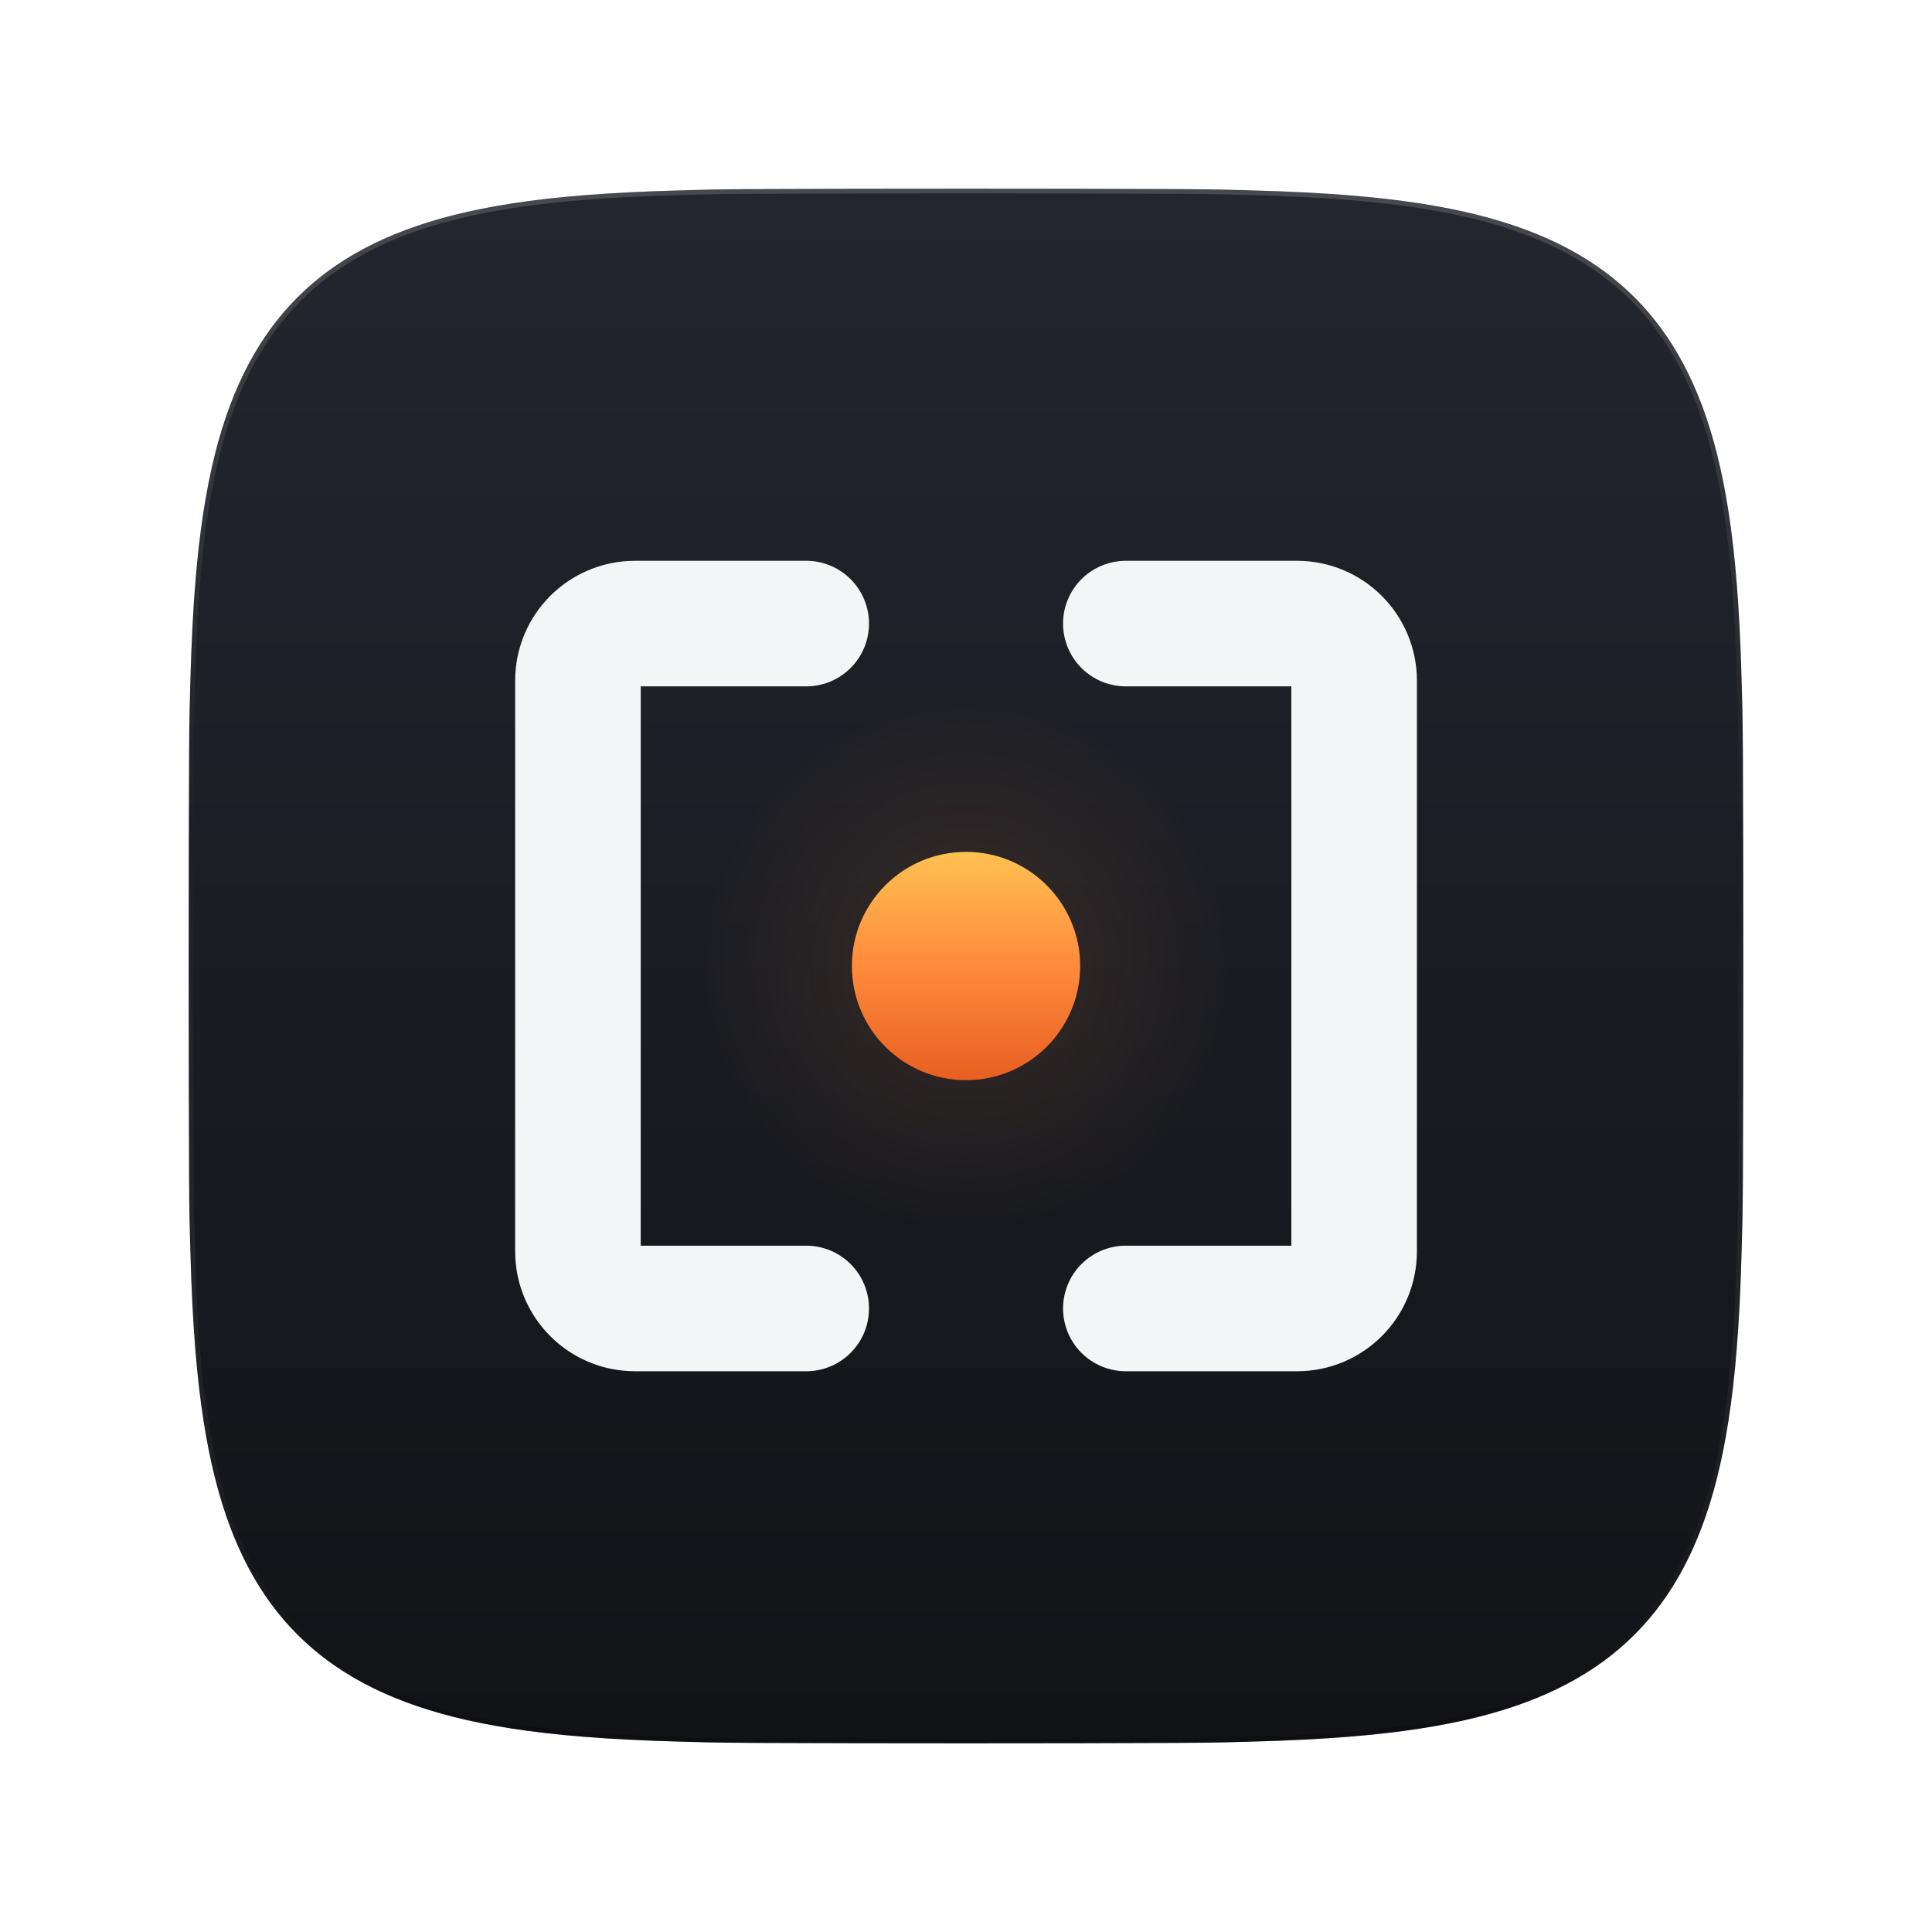
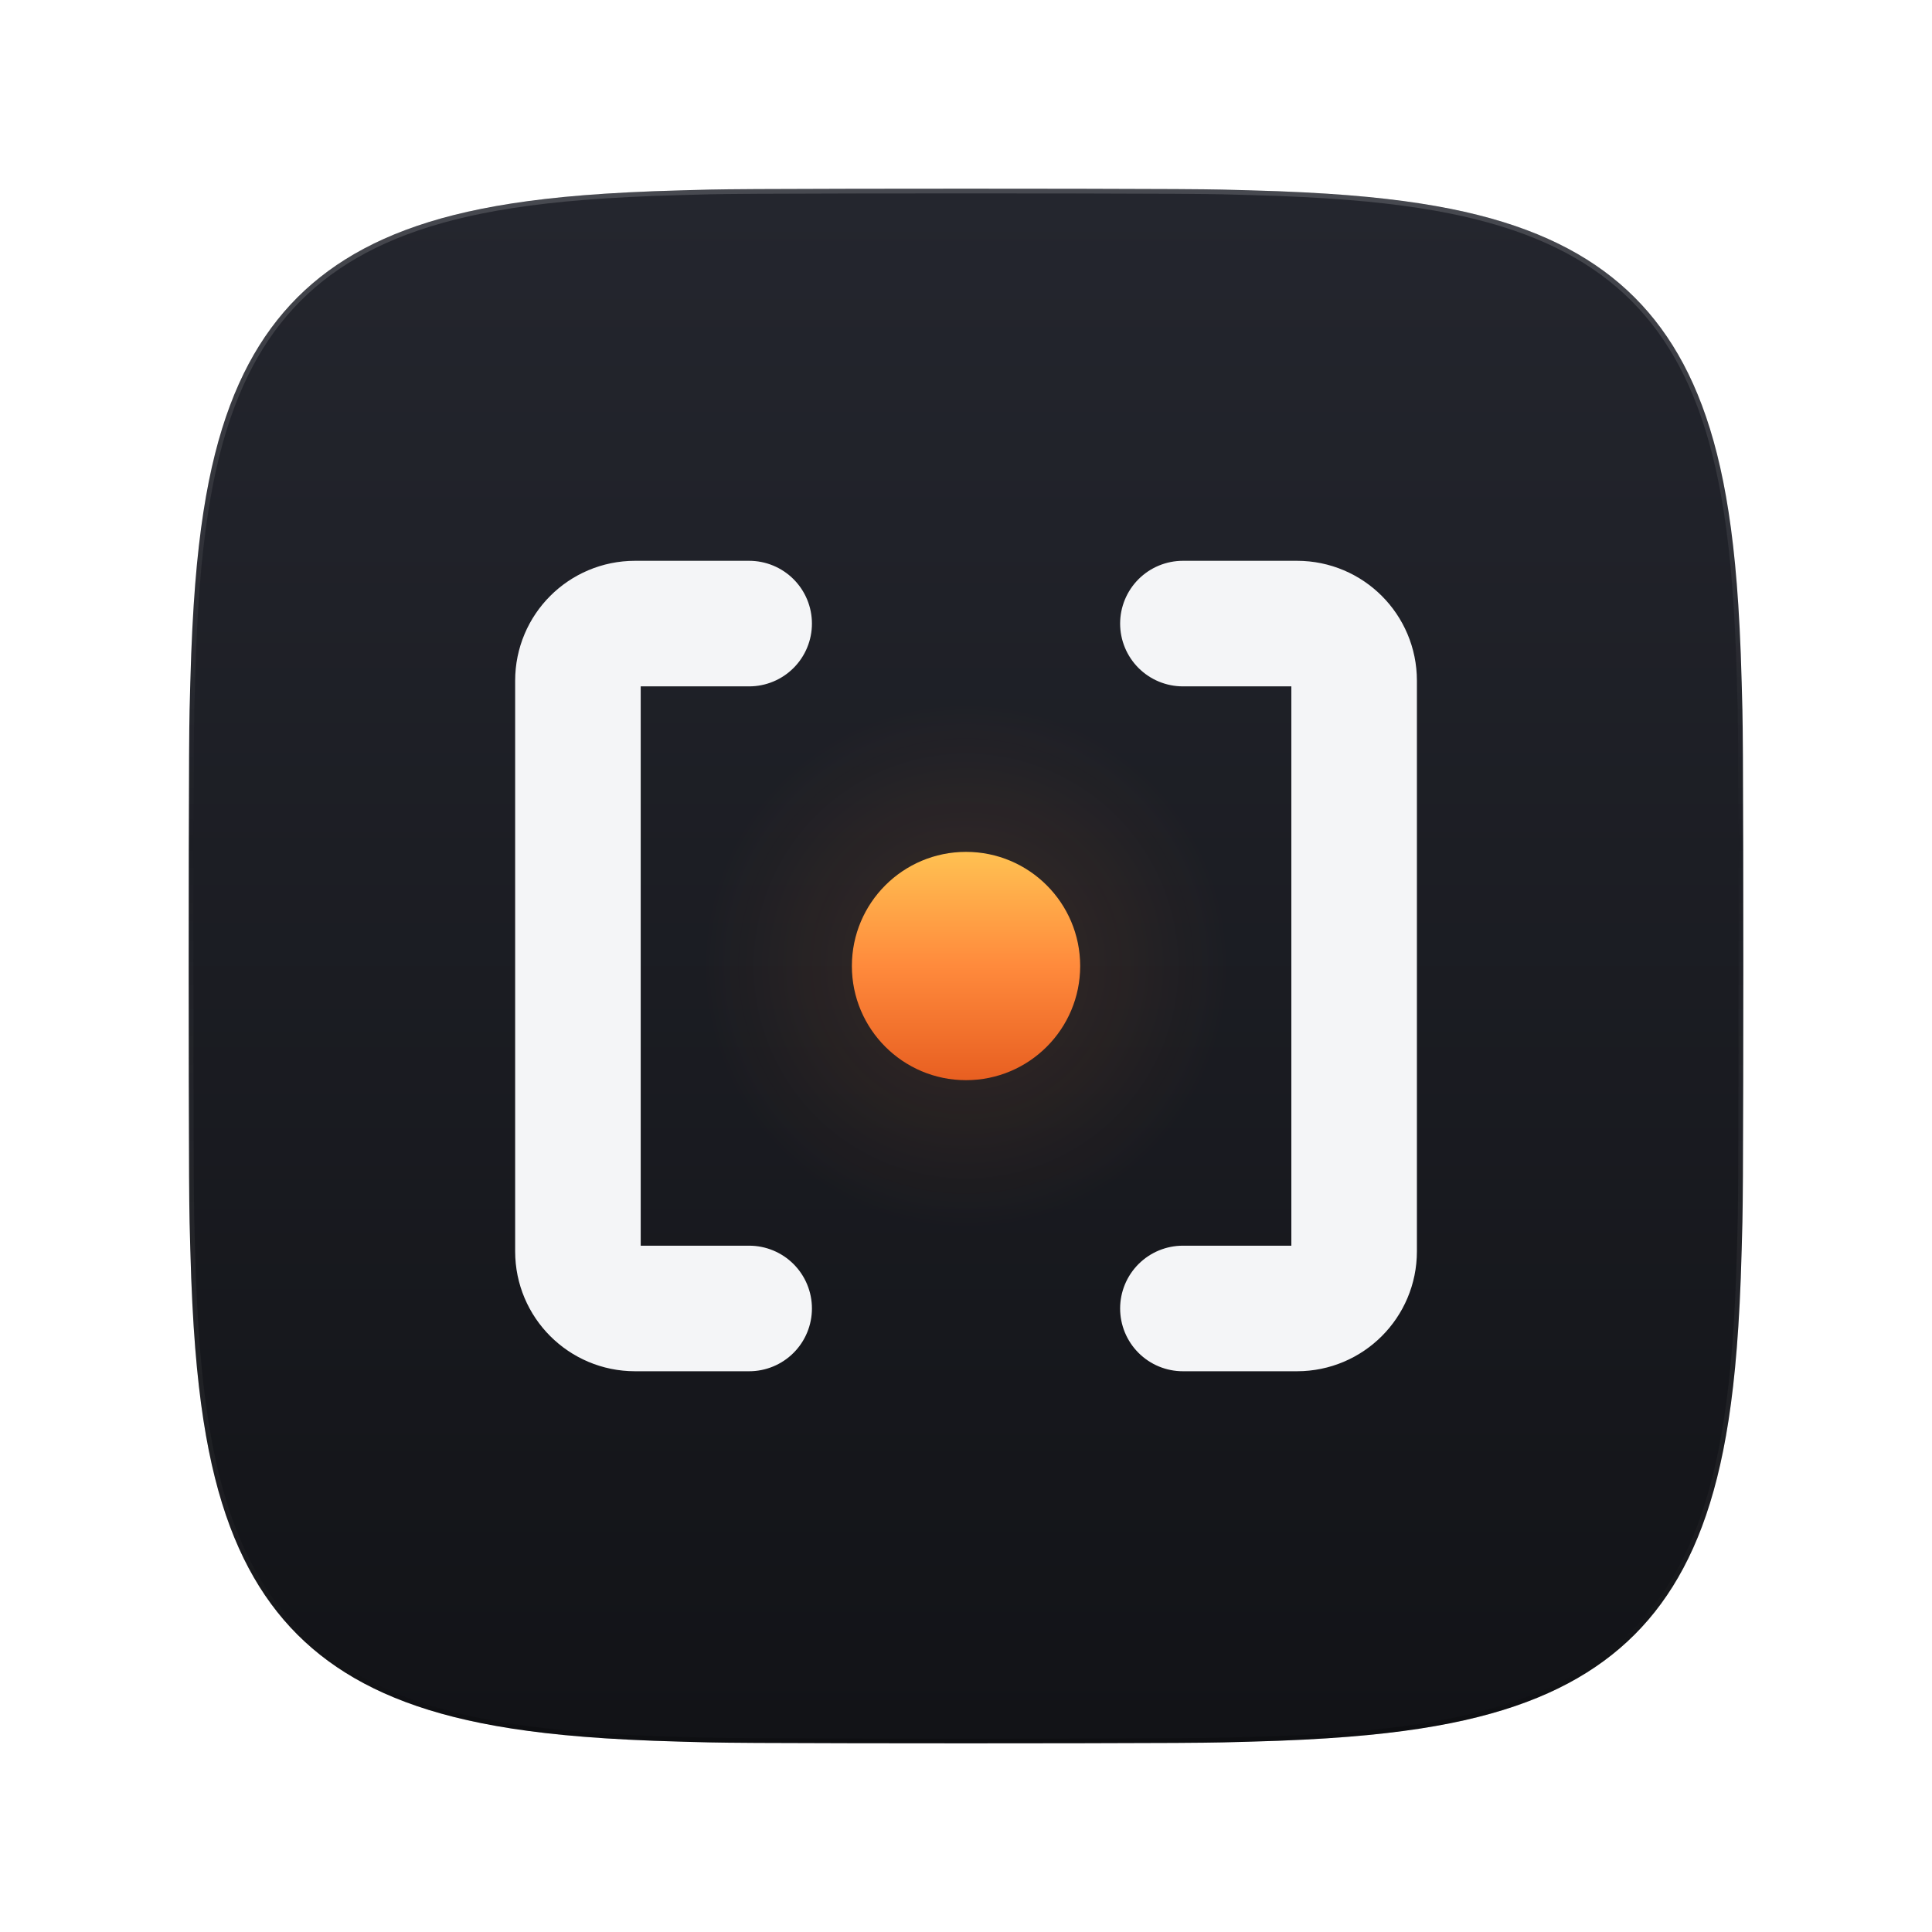
<svg xmlns="http://www.w3.org/2000/svg" viewBox="0 0 1024 1024" width="1024" height="1024" role="img" aria-label="meet-ai">
  <defs>
    <linearGradient id="b" x1="0" y1="0" x2="0" y2="1">
      <stop offset="0" stop-color="#24262E" />
      <stop offset="1" stop-color="#121317" />
    </linearGradient>
    <linearGradient id="rim" x1="0" y1="0" x2="0" y2="1">
      <stop offset="0" stop-color="#FFFFFF" stop-opacity="0.16" />
      <stop offset="0.42" stop-color="#FFFFFF" stop-opacity="0" />
      <stop offset="1" stop-color="#000000" stop-opacity="0.22" />
    </linearGradient>
    <linearGradient id="dot" x1="0" y1="0" x2="0" y2="1">
      <stop offset="0" stop-color="#FFC152" />
      <stop offset="0.5" stop-color="#FF8A3C" />
      <stop offset="1" stop-color="#E85F21" />
    </linearGradient>
    <radialGradient id="halo" cx="0.5" cy="0.5" r="0.5">
      <stop offset="0" stop-color="#FF8A3C" stop-opacity="0.13" />
      <stop offset="1" stop-color="#FF8A3C" stop-opacity="0" />
    </radialGradient>
    <clipPath id="body">
      <path d="M924,512C924,549.03 923.928,598.077 923.784,623.091C923.64,648.105 923.424,650.788 923.136,662.083C922.848,673.378 922.488,682.134 922.055,690.861C921.622,699.587 921.117,707.134 920.539,714.444C919.961,721.753 919.31,728.354 918.585,734.717C917.861,741.081 917.063,746.959 916.191,752.626C915.318,758.293 914.372,763.599 913.35,768.719C912.328,773.838 911.232,778.674 910.059,783.346C908.886,788.017 907.637,792.456 906.31,796.747C904.983,801.038 903.58,805.132 902.096,809.092C900.612,813.053 899.05,816.842 897.406,820.508C895.762,824.175 894.039,827.69 892.231,831.091C890.423,834.492 888.534,837.756 886.557,840.914C884.58,844.072 882.52,847.106 880.368,850.038C878.216,852.971 875.979,855.789 873.646,858.511C871.313,861.232 868.892,863.847 866.369,866.369C863.847,868.892 861.232,871.313 858.511,873.646C855.789,875.979 852.971,878.216 850.038,880.368C847.106,882.52 844.072,884.58 840.914,886.557C837.756,888.534 834.492,890.423 831.091,892.231C827.69,894.039 824.175,895.762 820.508,897.406C816.842,899.05 813.053,900.612 809.092,902.096C805.132,903.58 801.038,904.983 796.747,906.31C792.456,907.637 788.017,908.886 783.346,910.059C778.674,911.232 773.838,912.328 768.719,913.35C763.599,914.372 758.293,915.318 752.626,916.191C746.959,917.063 741.081,917.861 734.717,918.585C728.354,919.31 721.753,919.961 714.444,920.539C707.134,921.117 699.587,921.622 690.861,922.055C682.134,922.488 673.378,922.848 662.083,923.136C650.788,923.424 648.105,923.64 623.091,923.784C598.077,923.928 549.03,924 512,924C474.97,924 425.923,923.928 400.909,923.784C375.895,923.64 373.212,923.424 361.917,923.136C350.622,922.848 341.866,922.488 333.139,922.055C324.413,921.622 316.866,921.117 309.556,920.539C302.247,919.961 295.646,919.31 289.283,918.585C282.919,917.861 277.041,917.063 271.374,916.191C265.707,915.318 260.401,914.372 255.281,913.35C250.162,912.328 245.326,911.232 240.654,910.059C235.983,908.886 231.544,907.637 227.253,906.31C222.962,904.983 218.868,903.58 214.908,902.096C210.947,900.612 207.158,899.05 203.492,897.406C199.825,895.762 196.31,894.039 192.909,892.231C189.508,890.423 186.244,888.534 183.086,886.557C179.928,884.58 176.894,882.52 173.962,880.368C171.029,878.216 168.211,875.979 165.489,873.646C162.768,871.313 160.153,868.892 157.631,866.369C155.108,863.847 152.687,861.232 150.354,858.511C148.021,855.789 145.784,852.971 143.632,850.038C141.48,847.106 139.42,844.072 137.443,840.914C135.466,837.756 133.577,834.492 131.769,831.091C129.961,827.69 128.238,824.175 126.594,820.508C124.95,816.842 123.388,813.053 121.904,809.092C120.42,805.132 119.017,801.038 117.69,796.747C116.363,792.456 115.114,788.017 113.941,783.346C112.768,778.674 111.672,773.838 110.65,768.719C109.628,763.599 108.682,758.293 107.809,752.626C106.937,746.959 106.139,741.081 105.415,734.717C104.69,728.354 104.039,721.753 103.461,714.444C102.883,707.134 102.378,699.587 101.945,690.861C101.512,682.134 101.152,673.378 100.864,662.083C100.576,650.788 100.36,648.105 100.216,623.091C100.072,598.077 100,549.03 100,512C100,474.97 100.072,425.923 100.216,400.909C100.36,375.895 100.576,373.212 100.864,361.917C101.152,350.622 101.512,341.866 101.945,333.139C102.378,324.413 102.883,316.866 103.461,309.556C104.039,302.247 104.69,295.646 105.415,289.283C106.139,282.919 106.937,277.041 107.809,271.374C108.682,265.707 109.628,260.401 110.65,255.281C111.672,250.162 112.768,245.326 113.941,240.654C115.114,235.983 116.363,231.544 117.69,227.253C119.017,222.962 120.42,218.868 121.904,214.908C123.388,210.947 124.95,207.158 126.594,203.492C128.238,199.825 129.961,196.31 131.769,192.909C133.577,189.508 135.466,186.244 137.443,183.086C139.42,179.928 141.48,176.894 143.632,173.962C145.784,171.029 148.021,168.211 150.354,165.489C152.687,162.768 155.108,160.153 157.631,157.631C160.153,155.108 162.768,152.687 165.489,150.354C168.211,148.021 171.029,145.784 173.962,143.632C176.894,141.48 179.928,139.42 183.086,137.443C186.244,135.466 189.508,133.577 192.909,131.769C196.31,129.961 199.825,128.238 203.492,126.594C207.158,124.95 210.947,123.388 214.908,121.904C218.868,120.42 222.962,119.017 227.253,117.69C231.544,116.363 235.983,115.114 240.654,113.941C245.326,112.768 250.162,111.672 255.281,110.65C260.401,109.628 265.707,108.682 271.374,107.809C277.041,106.937 282.919,106.139 289.283,105.415C295.646,104.69 302.247,104.039 309.556,103.461C316.866,102.883 324.413,102.378 333.139,101.945C341.866,101.512 350.622,101.152 361.917,100.864C373.212,100.576 375.895,100.36 400.909,100.216C425.923,100.072 474.97,100 512,100C549.03,100 598.077,100.072 623.091,100.216C648.105,100.36 650.788,100.576 662.083,100.864C673.378,101.152 682.134,101.512 690.861,101.945C699.587,102.378 707.134,102.883 714.444,103.461C721.753,104.039 728.354,104.69 734.717,105.415C741.081,106.139 746.959,106.937 752.626,107.809C758.293,108.682 763.599,109.628 768.719,110.65C773.838,111.672 778.674,112.768 783.346,113.941C788.017,115.114 792.456,116.363 796.747,117.69C801.038,119.017 805.132,120.42 809.092,121.904C813.053,123.388 816.842,124.95 820.508,126.594C824.175,128.238 827.69,129.961 831.091,131.769C834.492,133.577 837.756,135.466 840.914,137.443C844.072,139.42 847.106,141.48 850.038,143.632C852.971,145.784 855.789,148.021 858.511,150.354C861.232,152.687 863.847,155.108 866.369,157.631C868.892,160.153 871.313,162.768 873.646,165.489C875.979,168.211 878.216,171.029 880.368,173.962C882.52,176.894 884.58,179.928 886.557,183.086C888.534,186.244 890.423,189.508 892.231,192.909C894.039,196.31 895.762,199.825 897.406,203.492C899.05,207.158 900.612,210.947 902.096,214.908C903.58,218.868 904.983,222.962 906.31,227.253C907.637,231.544 908.886,235.983 910.059,240.654C911.232,245.326 912.328,250.162 913.35,255.281C914.372,260.401 915.318,265.707 916.191,271.374C917.063,277.041 917.861,282.919 918.585,289.283C919.31,295.646 919.961,302.247 920.539,309.556C921.117,316.866 921.622,324.413 922.055,333.139C922.488,341.866 922.848,350.622 923.136,361.917C923.424,373.212 923.64,375.895 923.784,400.909C923.928,425.923 924,474.97 924,512Z" />
    </clipPath>
  </defs>
  <path d="M924,512C924,549.03 923.928,598.077 923.784,623.091C923.64,648.105 923.424,650.788 923.136,662.083C922.848,673.378 922.488,682.134 922.055,690.861C921.622,699.587 921.117,707.134 920.539,714.444C919.961,721.753 919.31,728.354 918.585,734.717C917.861,741.081 917.063,746.959 916.191,752.626C915.318,758.293 914.372,763.599 913.35,768.719C912.328,773.838 911.232,778.674 910.059,783.346C908.886,788.017 907.637,792.456 906.31,796.747C904.983,801.038 903.58,805.132 902.096,809.092C900.612,813.053 899.05,816.842 897.406,820.508C895.762,824.175 894.039,827.69 892.231,831.091C890.423,834.492 888.534,837.756 886.557,840.914C884.58,844.072 882.52,847.106 880.368,850.038C878.216,852.971 875.979,855.789 873.646,858.511C871.313,861.232 868.892,863.847 866.369,866.369C863.847,868.892 861.232,871.313 858.511,873.646C855.789,875.979 852.971,878.216 850.038,880.368C847.106,882.52 844.072,884.58 840.914,886.557C837.756,888.534 834.492,890.423 831.091,892.231C827.69,894.039 824.175,895.762 820.508,897.406C816.842,899.05 813.053,900.612 809.092,902.096C805.132,903.58 801.038,904.983 796.747,906.31C792.456,907.637 788.017,908.886 783.346,910.059C778.674,911.232 773.838,912.328 768.719,913.35C763.599,914.372 758.293,915.318 752.626,916.191C746.959,917.063 741.081,917.861 734.717,918.585C728.354,919.31 721.753,919.961 714.444,920.539C707.134,921.117 699.587,921.622 690.861,922.055C682.134,922.488 673.378,922.848 662.083,923.136C650.788,923.424 648.105,923.64 623.091,923.784C598.077,923.928 549.03,924 512,924C474.97,924 425.923,923.928 400.909,923.784C375.895,923.64 373.212,923.424 361.917,923.136C350.622,922.848 341.866,922.488 333.139,922.055C324.413,921.622 316.866,921.117 309.556,920.539C302.247,919.961 295.646,919.31 289.283,918.585C282.919,917.861 277.041,917.063 271.374,916.191C265.707,915.318 260.401,914.372 255.281,913.35C250.162,912.328 245.326,911.232 240.654,910.059C235.983,908.886 231.544,907.637 227.253,906.31C222.962,904.983 218.868,903.58 214.908,902.096C210.947,900.612 207.158,899.05 203.492,897.406C199.825,895.762 196.31,894.039 192.909,892.231C189.508,890.423 186.244,888.534 183.086,886.557C179.928,884.58 176.894,882.52 173.962,880.368C171.029,878.216 168.211,875.979 165.489,873.646C162.768,871.313 160.153,868.892 157.631,866.369C155.108,863.847 152.687,861.232 150.354,858.511C148.021,855.789 145.784,852.971 143.632,850.038C141.48,847.106 139.42,844.072 137.443,840.914C135.466,837.756 133.577,834.492 131.769,831.091C129.961,827.69 128.238,824.175 126.594,820.508C124.95,816.842 123.388,813.053 121.904,809.092C120.42,805.132 119.017,801.038 117.69,796.747C116.363,792.456 115.114,788.017 113.941,783.346C112.768,778.674 111.672,773.838 110.65,768.719C109.628,763.599 108.682,758.293 107.809,752.626C106.937,746.959 106.139,741.081 105.415,734.717C104.69,728.354 104.039,721.753 103.461,714.444C102.883,707.134 102.378,699.587 101.945,690.861C101.512,682.134 101.152,673.378 100.864,662.083C100.576,650.788 100.36,648.105 100.216,623.091C100.072,598.077 100,549.03 100,512C100,474.97 100.072,425.923 100.216,400.909C100.36,375.895 100.576,373.212 100.864,361.917C101.152,350.622 101.512,341.866 101.945,333.139C102.378,324.413 102.883,316.866 103.461,309.556C104.039,302.247 104.69,295.646 105.415,289.283C106.139,282.919 106.937,277.041 107.809,271.374C108.682,265.707 109.628,260.401 110.65,255.281C111.672,250.162 112.768,245.326 113.941,240.654C115.114,235.983 116.363,231.544 117.69,227.253C119.017,222.962 120.42,218.868 121.904,214.908C123.388,210.947 124.95,207.158 126.594,203.492C128.238,199.825 129.961,196.31 131.769,192.909C133.577,189.508 135.466,186.244 137.443,183.086C139.42,179.928 141.48,176.894 143.632,173.962C145.784,171.029 148.021,168.211 150.354,165.489C152.687,162.768 155.108,160.153 157.631,157.631C160.153,155.108 162.768,152.687 165.489,150.354C168.211,148.021 171.029,145.784 173.962,143.632C176.894,141.48 179.928,139.42 183.086,137.443C186.244,135.466 189.508,133.577 192.909,131.769C196.31,129.961 199.825,128.238 203.492,126.594C207.158,124.95 210.947,123.388 214.908,121.904C218.868,120.42 222.962,119.017 227.253,117.69C231.544,116.363 235.983,115.114 240.654,113.941C245.326,112.768 250.162,111.672 255.281,110.65C260.401,109.628 265.707,108.682 271.374,107.809C277.041,106.937 282.919,106.139 289.283,105.415C295.646,104.69 302.247,104.039 309.556,103.461C316.866,102.883 324.413,102.378 333.139,101.945C341.866,101.512 350.622,101.152 361.917,100.864C373.212,100.576 375.895,100.36 400.909,100.216C425.923,100.072 474.97,100 512,100C549.03,100 598.077,100.072 623.091,100.216C648.105,100.36 650.788,100.576 662.083,100.864C673.378,101.152 682.134,101.512 690.861,101.945C699.587,102.378 707.134,102.883 714.444,103.461C721.753,104.039 728.354,104.69 734.717,105.415C741.081,106.139 746.959,106.937 752.626,107.809C758.293,108.682 763.599,109.628 768.719,110.65C773.838,111.672 778.674,112.768 783.346,113.941C788.017,115.114 792.456,116.363 796.747,117.69C801.038,119.017 805.132,120.42 809.092,121.904C813.053,123.388 816.842,124.95 820.508,126.594C824.175,128.238 827.69,129.961 831.091,131.769C834.492,133.577 837.756,135.466 840.914,137.443C844.072,139.42 847.106,141.48 850.038,143.632C852.971,145.784 855.789,148.021 858.511,150.354C861.232,152.687 863.847,155.108 866.369,157.631C868.892,160.153 871.313,162.768 873.646,165.489C875.979,168.211 878.216,171.029 880.368,173.962C882.52,176.894 884.58,179.928 886.557,183.086C888.534,186.244 890.423,189.508 892.231,192.909C894.039,196.31 895.762,199.825 897.406,203.492C899.05,207.158 900.612,210.947 902.096,214.908C903.58,218.868 904.983,222.962 906.31,227.253C907.637,231.544 908.886,235.983 910.059,240.654C911.232,245.326 912.328,250.162 913.35,255.281C914.372,260.401 915.318,265.707 916.191,271.374C917.063,277.041 917.861,282.919 918.585,289.283C919.31,295.646 919.961,302.247 920.539,309.556C921.117,316.866 921.622,324.413 922.055,333.139C922.488,341.866 922.848,350.622 923.136,361.917C923.424,373.212 923.64,375.895 923.784,400.909C923.928,425.923 924,474.97 924,512Z" fill="url(#b)" />
  <g clip-path="url(#body)">
    <path d="M924,512C924,549.03 923.928,598.077 923.784,623.091C923.64,648.105 923.424,650.788 923.136,662.083C922.848,673.378 922.488,682.134 922.055,690.861C921.622,699.587 921.117,707.134 920.539,714.444C919.961,721.753 919.31,728.354 918.585,734.717C917.861,741.081 917.063,746.959 916.191,752.626C915.318,758.293 914.372,763.599 913.35,768.719C912.328,773.838 911.232,778.674 910.059,783.346C908.886,788.017 907.637,792.456 906.31,796.747C904.983,801.038 903.58,805.132 902.096,809.092C900.612,813.053 899.05,816.842 897.406,820.508C895.762,824.175 894.039,827.69 892.231,831.091C890.423,834.492 888.534,837.756 886.557,840.914C884.58,844.072 882.52,847.106 880.368,850.038C878.216,852.971 875.979,855.789 873.646,858.511C871.313,861.232 868.892,863.847 866.369,866.369C863.847,868.892 861.232,871.313 858.511,873.646C855.789,875.979 852.971,878.216 850.038,880.368C847.106,882.52 844.072,884.58 840.914,886.557C837.756,888.534 834.492,890.423 831.091,892.231C827.69,894.039 824.175,895.762 820.508,897.406C816.842,899.05 813.053,900.612 809.092,902.096C805.132,903.58 801.038,904.983 796.747,906.31C792.456,907.637 788.017,908.886 783.346,910.059C778.674,911.232 773.838,912.328 768.719,913.35C763.599,914.372 758.293,915.318 752.626,916.191C746.959,917.063 741.081,917.861 734.717,918.585C728.354,919.31 721.753,919.961 714.444,920.539C707.134,921.117 699.587,921.622 690.861,922.055C682.134,922.488 673.378,922.848 662.083,923.136C650.788,923.424 648.105,923.64 623.091,923.784C598.077,923.928 549.03,924 512,924C474.97,924 425.923,923.928 400.909,923.784C375.895,923.64 373.212,923.424 361.917,923.136C350.622,922.848 341.866,922.488 333.139,922.055C324.413,921.622 316.866,921.117 309.556,920.539C302.247,919.961 295.646,919.31 289.283,918.585C282.919,917.861 277.041,917.063 271.374,916.191C265.707,915.318 260.401,914.372 255.281,913.35C250.162,912.328 245.326,911.232 240.654,910.059C235.983,908.886 231.544,907.637 227.253,906.31C222.962,904.983 218.868,903.58 214.908,902.096C210.947,900.612 207.158,899.05 203.492,897.406C199.825,895.762 196.31,894.039 192.909,892.231C189.508,890.423 186.244,888.534 183.086,886.557C179.928,884.58 176.894,882.52 173.962,880.368C171.029,878.216 168.211,875.979 165.489,873.646C162.768,871.313 160.153,868.892 157.631,866.369C155.108,863.847 152.687,861.232 150.354,858.511C148.021,855.789 145.784,852.971 143.632,850.038C141.48,847.106 139.42,844.072 137.443,840.914C135.466,837.756 133.577,834.492 131.769,831.091C129.961,827.69 128.238,824.175 126.594,820.508C124.95,816.842 123.388,813.053 121.904,809.092C120.42,805.132 119.017,801.038 117.69,796.747C116.363,792.456 115.114,788.017 113.941,783.346C112.768,778.674 111.672,773.838 110.65,768.719C109.628,763.599 108.682,758.293 107.809,752.626C106.937,746.959 106.139,741.081 105.415,734.717C104.69,728.354 104.039,721.753 103.461,714.444C102.883,707.134 102.378,699.587 101.945,690.861C101.512,682.134 101.152,673.378 100.864,662.083C100.576,650.788 100.36,648.105 100.216,623.091C100.072,598.077 100,549.03 100,512C100,474.97 100.072,425.923 100.216,400.909C100.36,375.895 100.576,373.212 100.864,361.917C101.152,350.622 101.512,341.866 101.945,333.139C102.378,324.413 102.883,316.866 103.461,309.556C104.039,302.247 104.69,295.646 105.415,289.283C106.139,282.919 106.937,277.041 107.809,271.374C108.682,265.707 109.628,260.401 110.65,255.281C111.672,250.162 112.768,245.326 113.941,240.654C115.114,235.983 116.363,231.544 117.69,227.253C119.017,222.962 120.42,218.868 121.904,214.908C123.388,210.947 124.95,207.158 126.594,203.492C128.238,199.825 129.961,196.31 131.769,192.909C133.577,189.508 135.466,186.244 137.443,183.086C139.42,179.928 141.48,176.894 143.632,173.962C145.784,171.029 148.021,168.211 150.354,165.489C152.687,162.768 155.108,160.153 157.631,157.631C160.153,155.108 162.768,152.687 165.489,150.354C168.211,148.021 171.029,145.784 173.962,143.632C176.894,141.48 179.928,139.42 183.086,137.443C186.244,135.466 189.508,133.577 192.909,131.769C196.31,129.961 199.825,128.238 203.492,126.594C207.158,124.95 210.947,123.388 214.908,121.904C218.868,120.42 222.962,119.017 227.253,117.69C231.544,116.363 235.983,115.114 240.654,113.941C245.326,112.768 250.162,111.672 255.281,110.65C260.401,109.628 265.707,108.682 271.374,107.809C277.041,106.937 282.919,106.139 289.283,105.415C295.646,104.69 302.247,104.039 309.556,103.461C316.866,102.883 324.413,102.378 333.139,101.945C341.866,101.512 350.622,101.152 361.917,100.864C373.212,100.576 375.895,100.36 400.909,100.216C425.923,100.072 474.97,100 512,100C549.03,100 598.077,100.072 623.091,100.216C648.105,100.36 650.788,100.576 662.083,100.864C673.378,101.152 682.134,101.512 690.861,101.945C699.587,102.378 707.134,102.883 714.444,103.461C721.753,104.039 728.354,104.69 734.717,105.415C741.081,106.139 746.959,106.937 752.626,107.809C758.293,108.682 763.599,109.628 768.719,110.65C773.838,111.672 778.674,112.768 783.346,113.941C788.017,115.114 792.456,116.363 796.747,117.69C801.038,119.017 805.132,120.42 809.092,121.904C813.053,123.388 816.842,124.95 820.508,126.594C824.175,128.238 827.69,129.961 831.091,131.769C834.492,133.577 837.756,135.466 840.914,137.443C844.072,139.42 847.106,141.48 850.038,143.632C852.971,145.784 855.789,148.021 858.511,150.354C861.232,152.687 863.847,155.108 866.369,157.631C868.892,160.153 871.313,162.768 873.646,165.489C875.979,168.211 878.216,171.029 880.368,173.962C882.52,176.894 884.58,179.928 886.557,183.086C888.534,186.244 890.423,189.508 892.231,192.909C894.039,196.31 895.762,199.825 897.406,203.492C899.05,207.158 900.612,210.947 902.096,214.908C903.58,218.868 904.983,222.962 906.31,227.253C907.637,231.544 908.886,235.983 910.059,240.654C911.232,245.326 912.328,250.162 913.35,255.281C914.372,260.401 915.318,265.707 916.191,271.374C917.063,277.041 917.861,282.919 918.585,289.283C919.31,295.646 919.961,302.247 920.539,309.556C921.117,316.866 921.622,324.413 922.055,333.139C922.488,341.866 922.848,350.622 923.136,361.917C923.424,373.212 923.64,375.895 923.784,400.909C923.928,425.923 924,474.97 924,512Z" fill="none" stroke="url(#rim)" stroke-width="5" />
  </g>
  <g transform="translate(273.04 297.238) scale(6.05) translate(-10.5 -14.5)">
    <circle cx="50" cy="50" r="23" fill="url(#halo)" />
-     <path d="M36,20 H21 A5,5 0 0 0 16,25 V75 A5,5 0 0 0 21,80 H36" fill="none" stroke="#F4F5F7" stroke-width="11" stroke-linecap="round" stroke-linejoin="round" />
-     <path d="M64,20 H79 A5,5 0 0 1 84,25 V75 A5,5 0 0 1 79,80 H64" fill="none" stroke="#F4F5F7" stroke-width="11" stroke-linecap="round" stroke-linejoin="round" />
+     <path d="M31,20 H21 A5,5 0 0 0 16,25 V75 A5,5 0 0 0 21,80 H31" fill="none" stroke="#F4F5F7" stroke-width="11" stroke-linecap="round" stroke-linejoin="round" />
+     <path d="M69,20 H79 A5,5 0 0 1 84,25 V75 A5,5 0 0 1 79,80 H69" fill="none" stroke="#F4F5F7" stroke-width="11" stroke-linecap="round" stroke-linejoin="round" />
    <circle cx="50" cy="50" r="10" fill="url(#dot)" />
  </g>
</svg>
